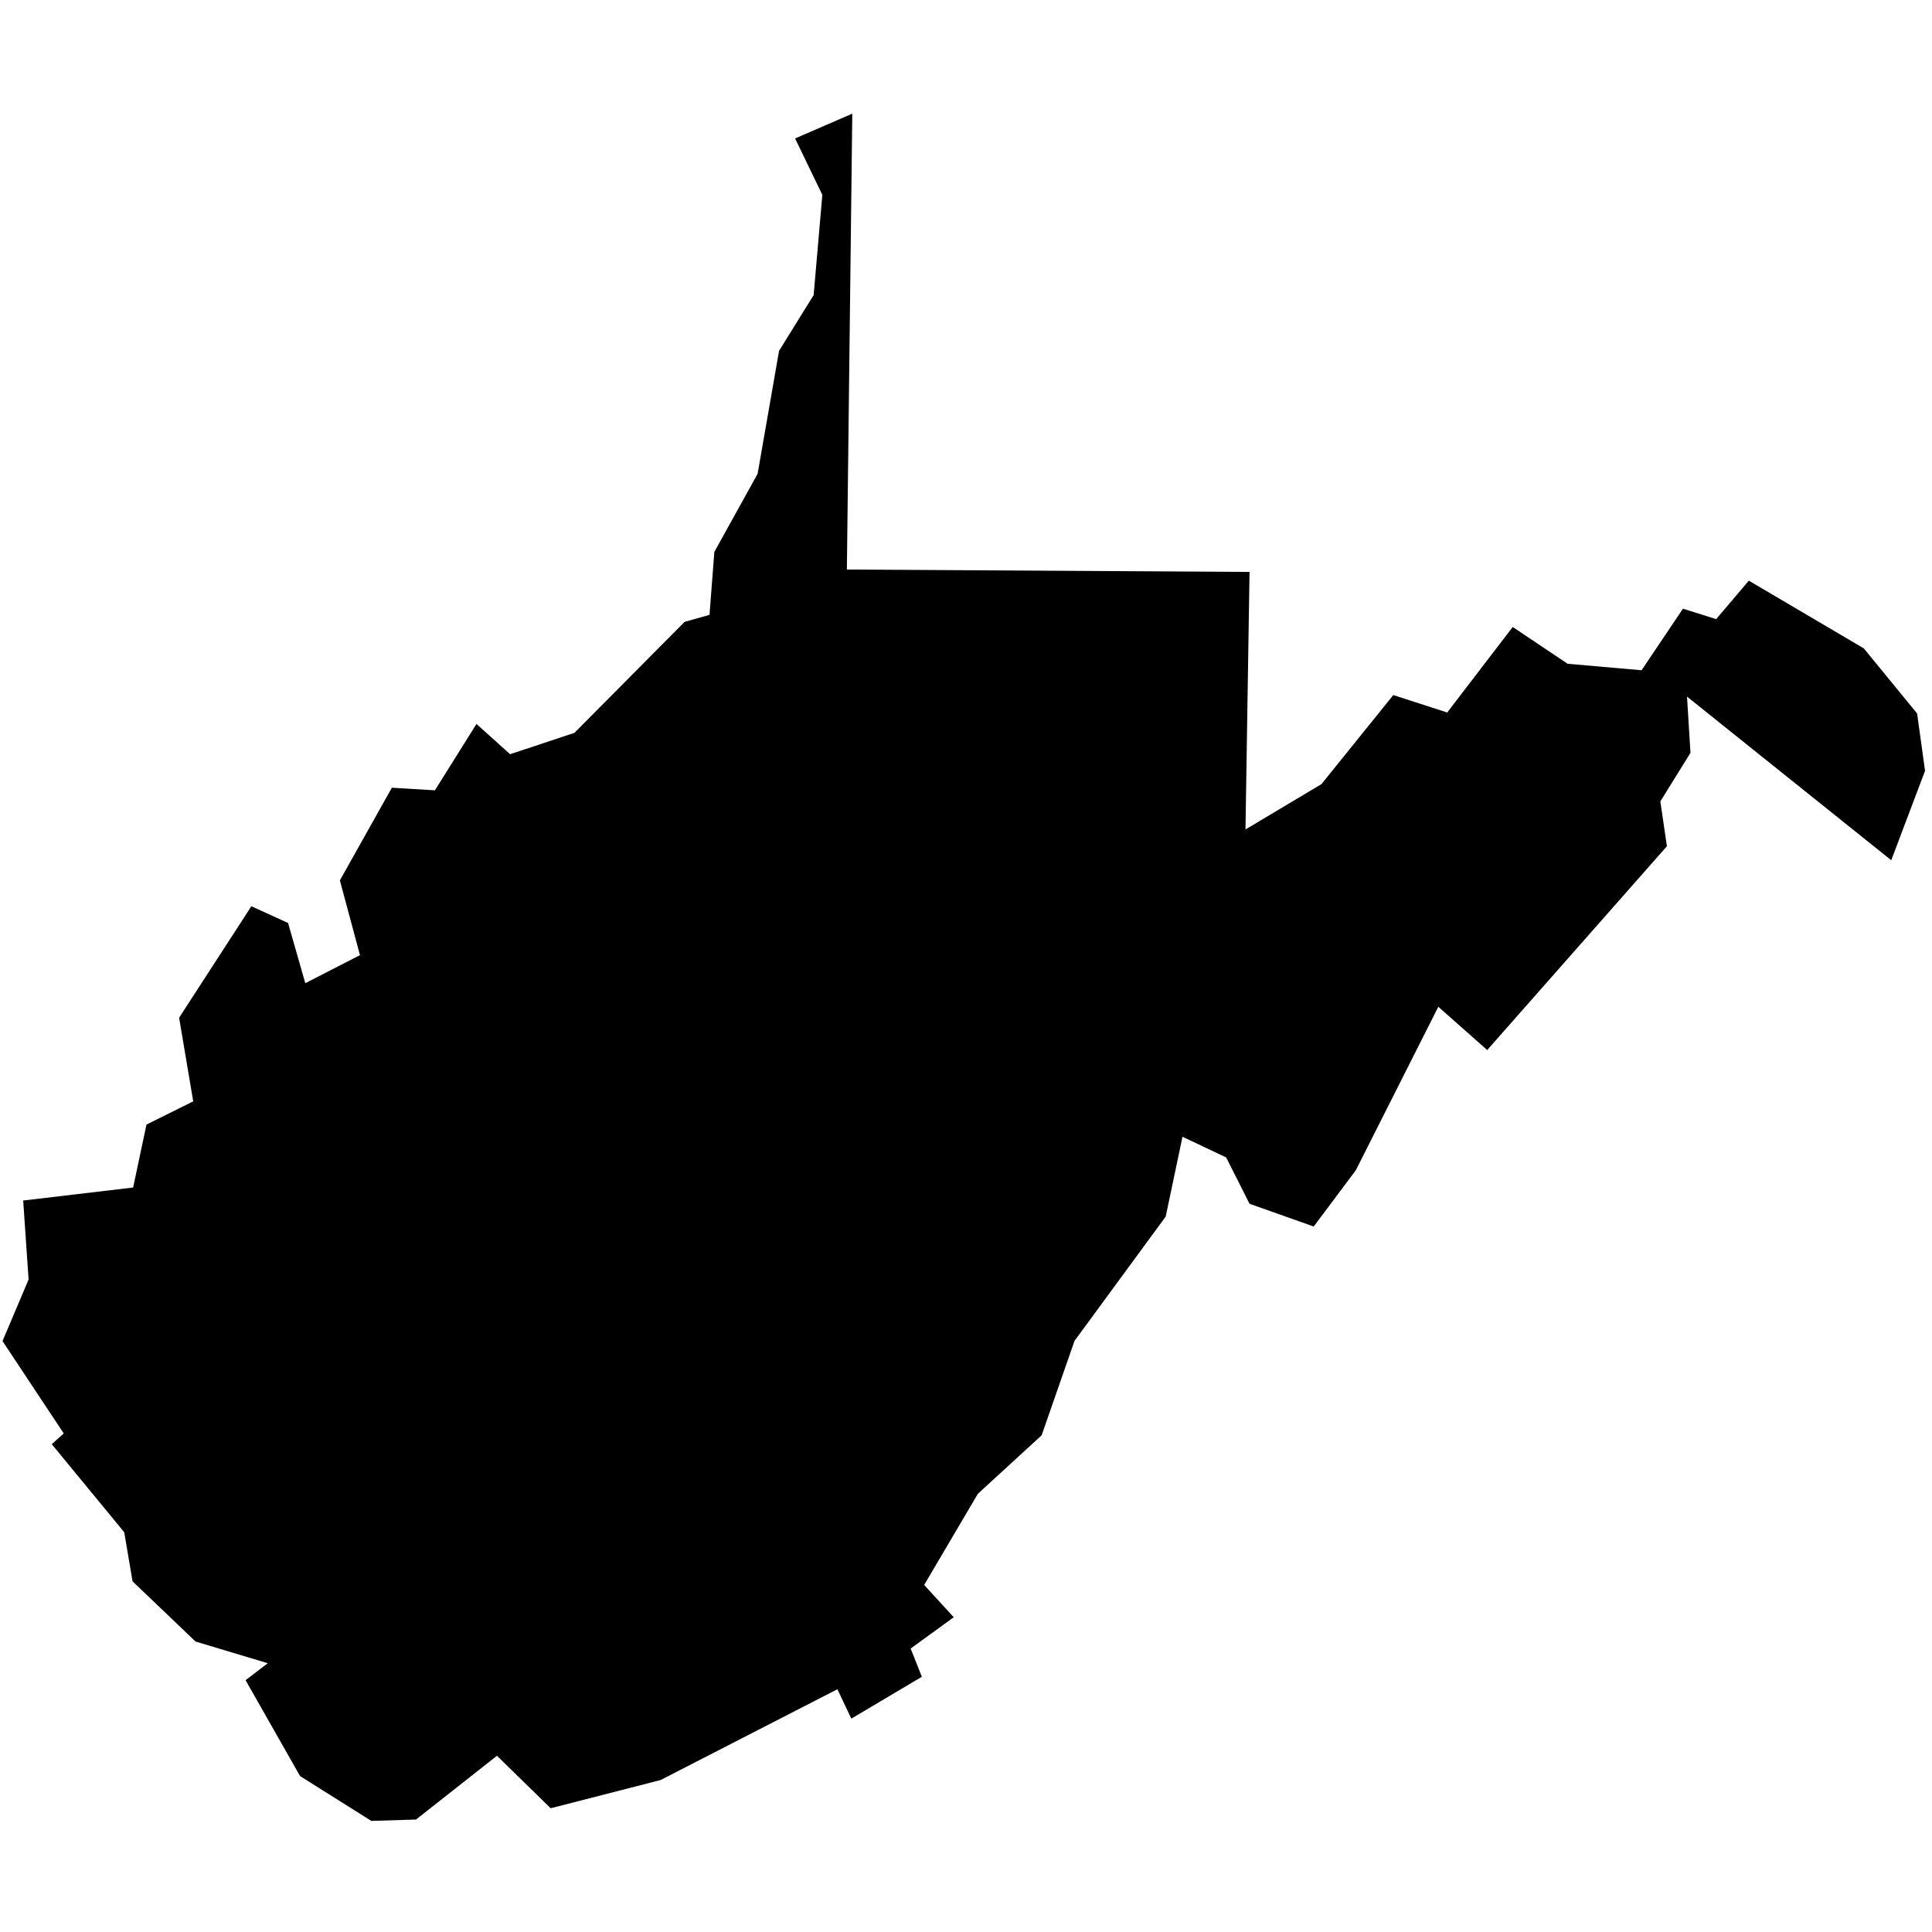
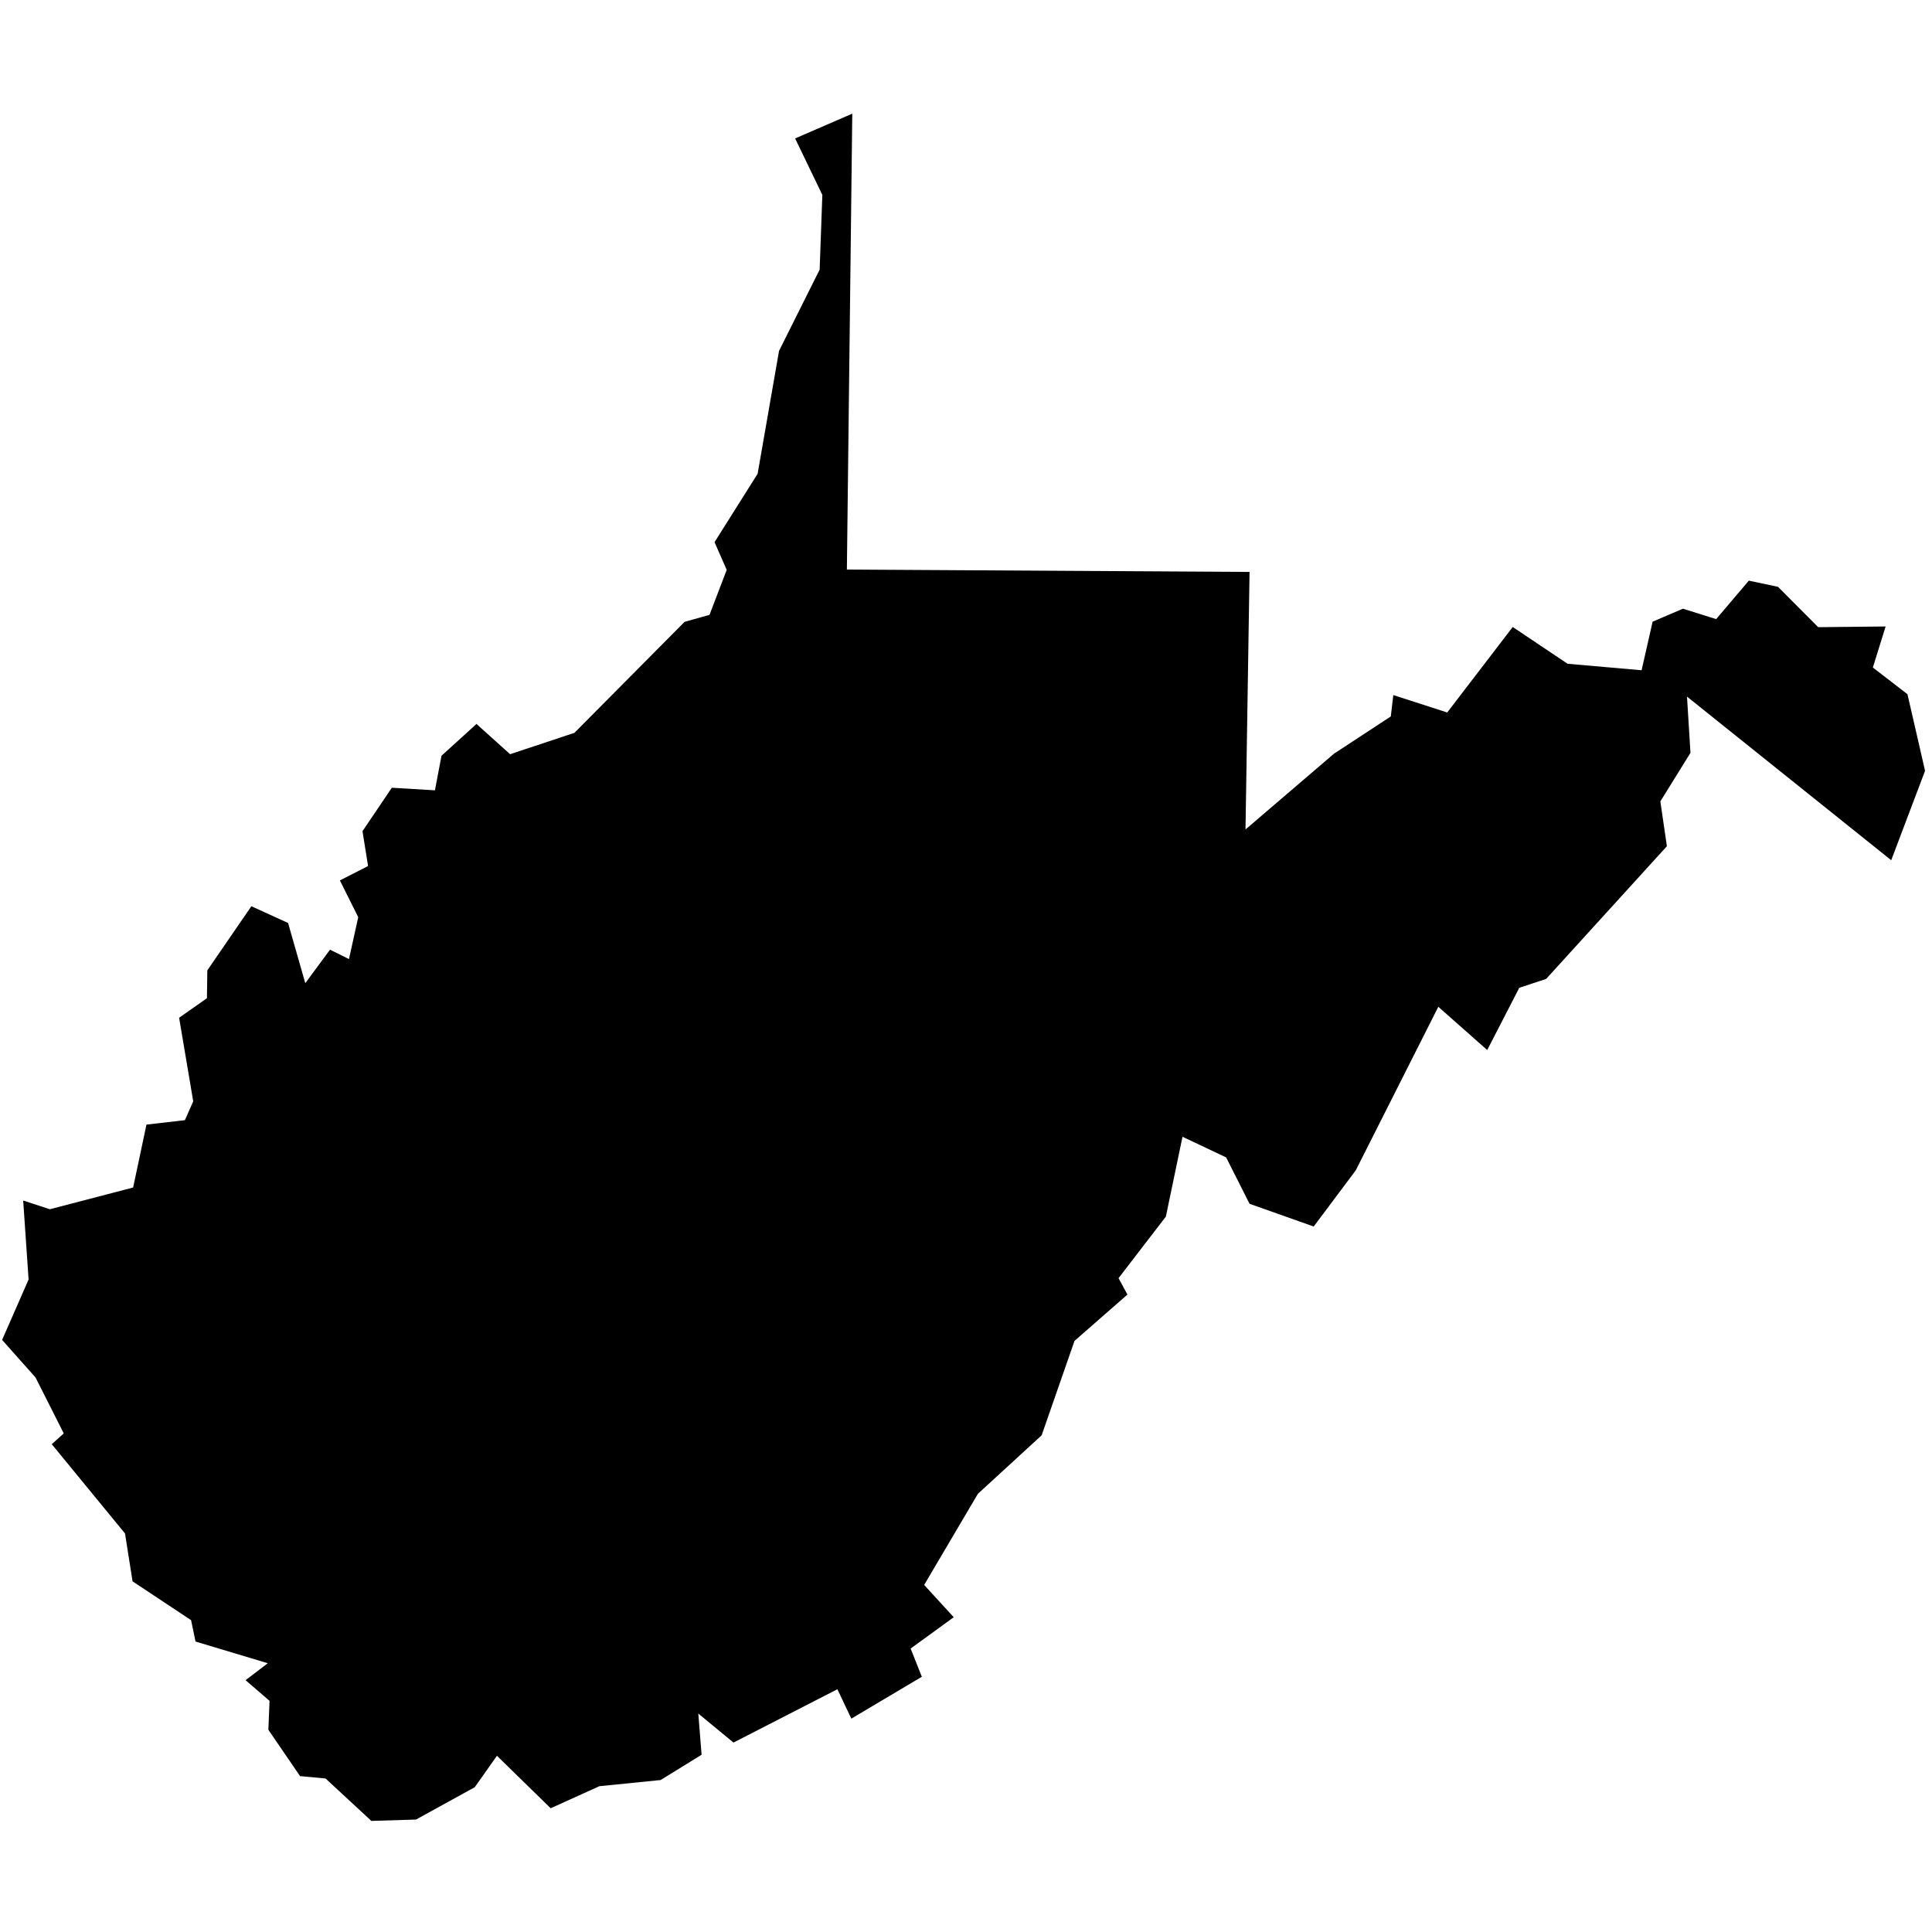
- <svg xmlns="http://www.w3.org/2000/svg" version="1.1" width="100" height="100" viewBox="0 0 100 100">
-   <path d="M44.114,5.883L43.834,29.479L64.676,29.603L64.466,42.933L68.397,40.587L72.117,35.976L74.907,36.879L78.298,32.453L81.138,34.356L84.968,34.692L87.109,31.506L88.829,32.046L90.519,30.055L96.47,33.56L99.23,36.932L99.64,39.897L97.89,44.526L87.319,36.056L87.499,38.967L85.939,41.481L86.279,43.8L76.978,54.35L74.447,52.111L70.177,60.572L67.997,63.484L64.676,62.307L63.466,59.909L61.206,58.838L60.336,62.971L55.616,69.405L53.915,74.291L50.615,77.318L47.835,82.036L49.365,83.708L47.135,85.328L47.715,86.789L44.064,88.957L43.344,87.435L34.193,92.134L28.503,93.595L25.723,90.878L21.532,94.179L19.222,94.25L15.532,91.931L12.711,86.966L13.861,86.089L10.121,84.965L6.861,81.85L6.431,79.31L2.68,74.751L3.3,74.194L0.13,69.414L1.48,66.228L1.2,62.139L6.891,61.466L7.581,58.209L10.001,57.005L9.271,52.677L13.011,46.907L14.911,47.774L15.802,50.89L18.632,49.438L17.592,45.57L20.282,40.773L22.512,40.906L24.662,37.472L26.403,39.038L29.733,37.932L35.434,32.188L36.724,31.825L36.974,28.568L39.214,24.523L40.324,18.159L42.114,15.274L42.564,10.087L41.154,7.166Z" />
+ <svg xmlns="http://www.w3.org/2000/svg" version="1.1" width="100" height="100" viewBox="0 0 64 64">
+   <path d="M28.233,3.765L28.054,18.867L41.393,18.946L41.259,27.477L44.19,24.967L46.072,23.733L46.155,23.025L47.941,23.602L50.111,20.77L51.928,21.988L54.38,22.203L54.745,20.594L55.75,20.164L56.85,20.509L57.932,19.235L58.899,19.439L60.23,20.776L62.464,20.753L62.041,22.113L63.187,22.996L63.77,25.534L62.649,28.496L55.884,23.076L55.999,24.939L55.001,26.548L55.218,28.032L51.218,32.428L50.328,32.722L49.266,34.784L47.646,33.351L44.913,38.766L43.518,40.63L41.393,39.877L40.618,38.341L39.172,37.656L38.621,40.301L37.053,42.341L37.348,42.884L35.594,44.419L34.506,47.546L32.394,49.484L30.614,52.503L31.594,53.573L30.166,54.61L30.537,55.545L28.201,56.932L27.74,55.958L24.297,57.725L23.132,56.763L23.241,58.128L21.884,58.966L19.855,59.17L18.242,59.901L16.462,58.162L15.726,59.204L13.781,60.275L12.302,60.32L10.785,58.915L9.94,58.836L8.89,57.301L8.929,56.343L8.135,55.658L8.871,55.097L6.477,54.378L6.33,53.67L4.391,52.384L4.141,50.798L1.715,47.841L2.112,47.484L1.178,45.632L0.07,44.386L0.947,42.386L0.768,39.769L1.651,40.058L4.41,39.338L4.852,37.254L6.125,37.107L6.401,36.483L5.933,33.714L6.855,33.068L6.868,32.144L8.327,30.02L9.543,30.575L10.113,32.569L10.932,31.459L11.56,31.771L11.867,30.383L11.259,29.165L12.193,28.689L12.008,27.534L12.98,26.095L14.408,26.18L14.625,25.035L15.784,23.982L16.898,24.984L19.029,24.276L22.677,20.6L23.503,20.368L24.073,18.878L23.67,17.96L25.097,15.695L25.807,11.622L27.152,8.931L27.241,6.456L26.339,4.586Z" />
</svg>
